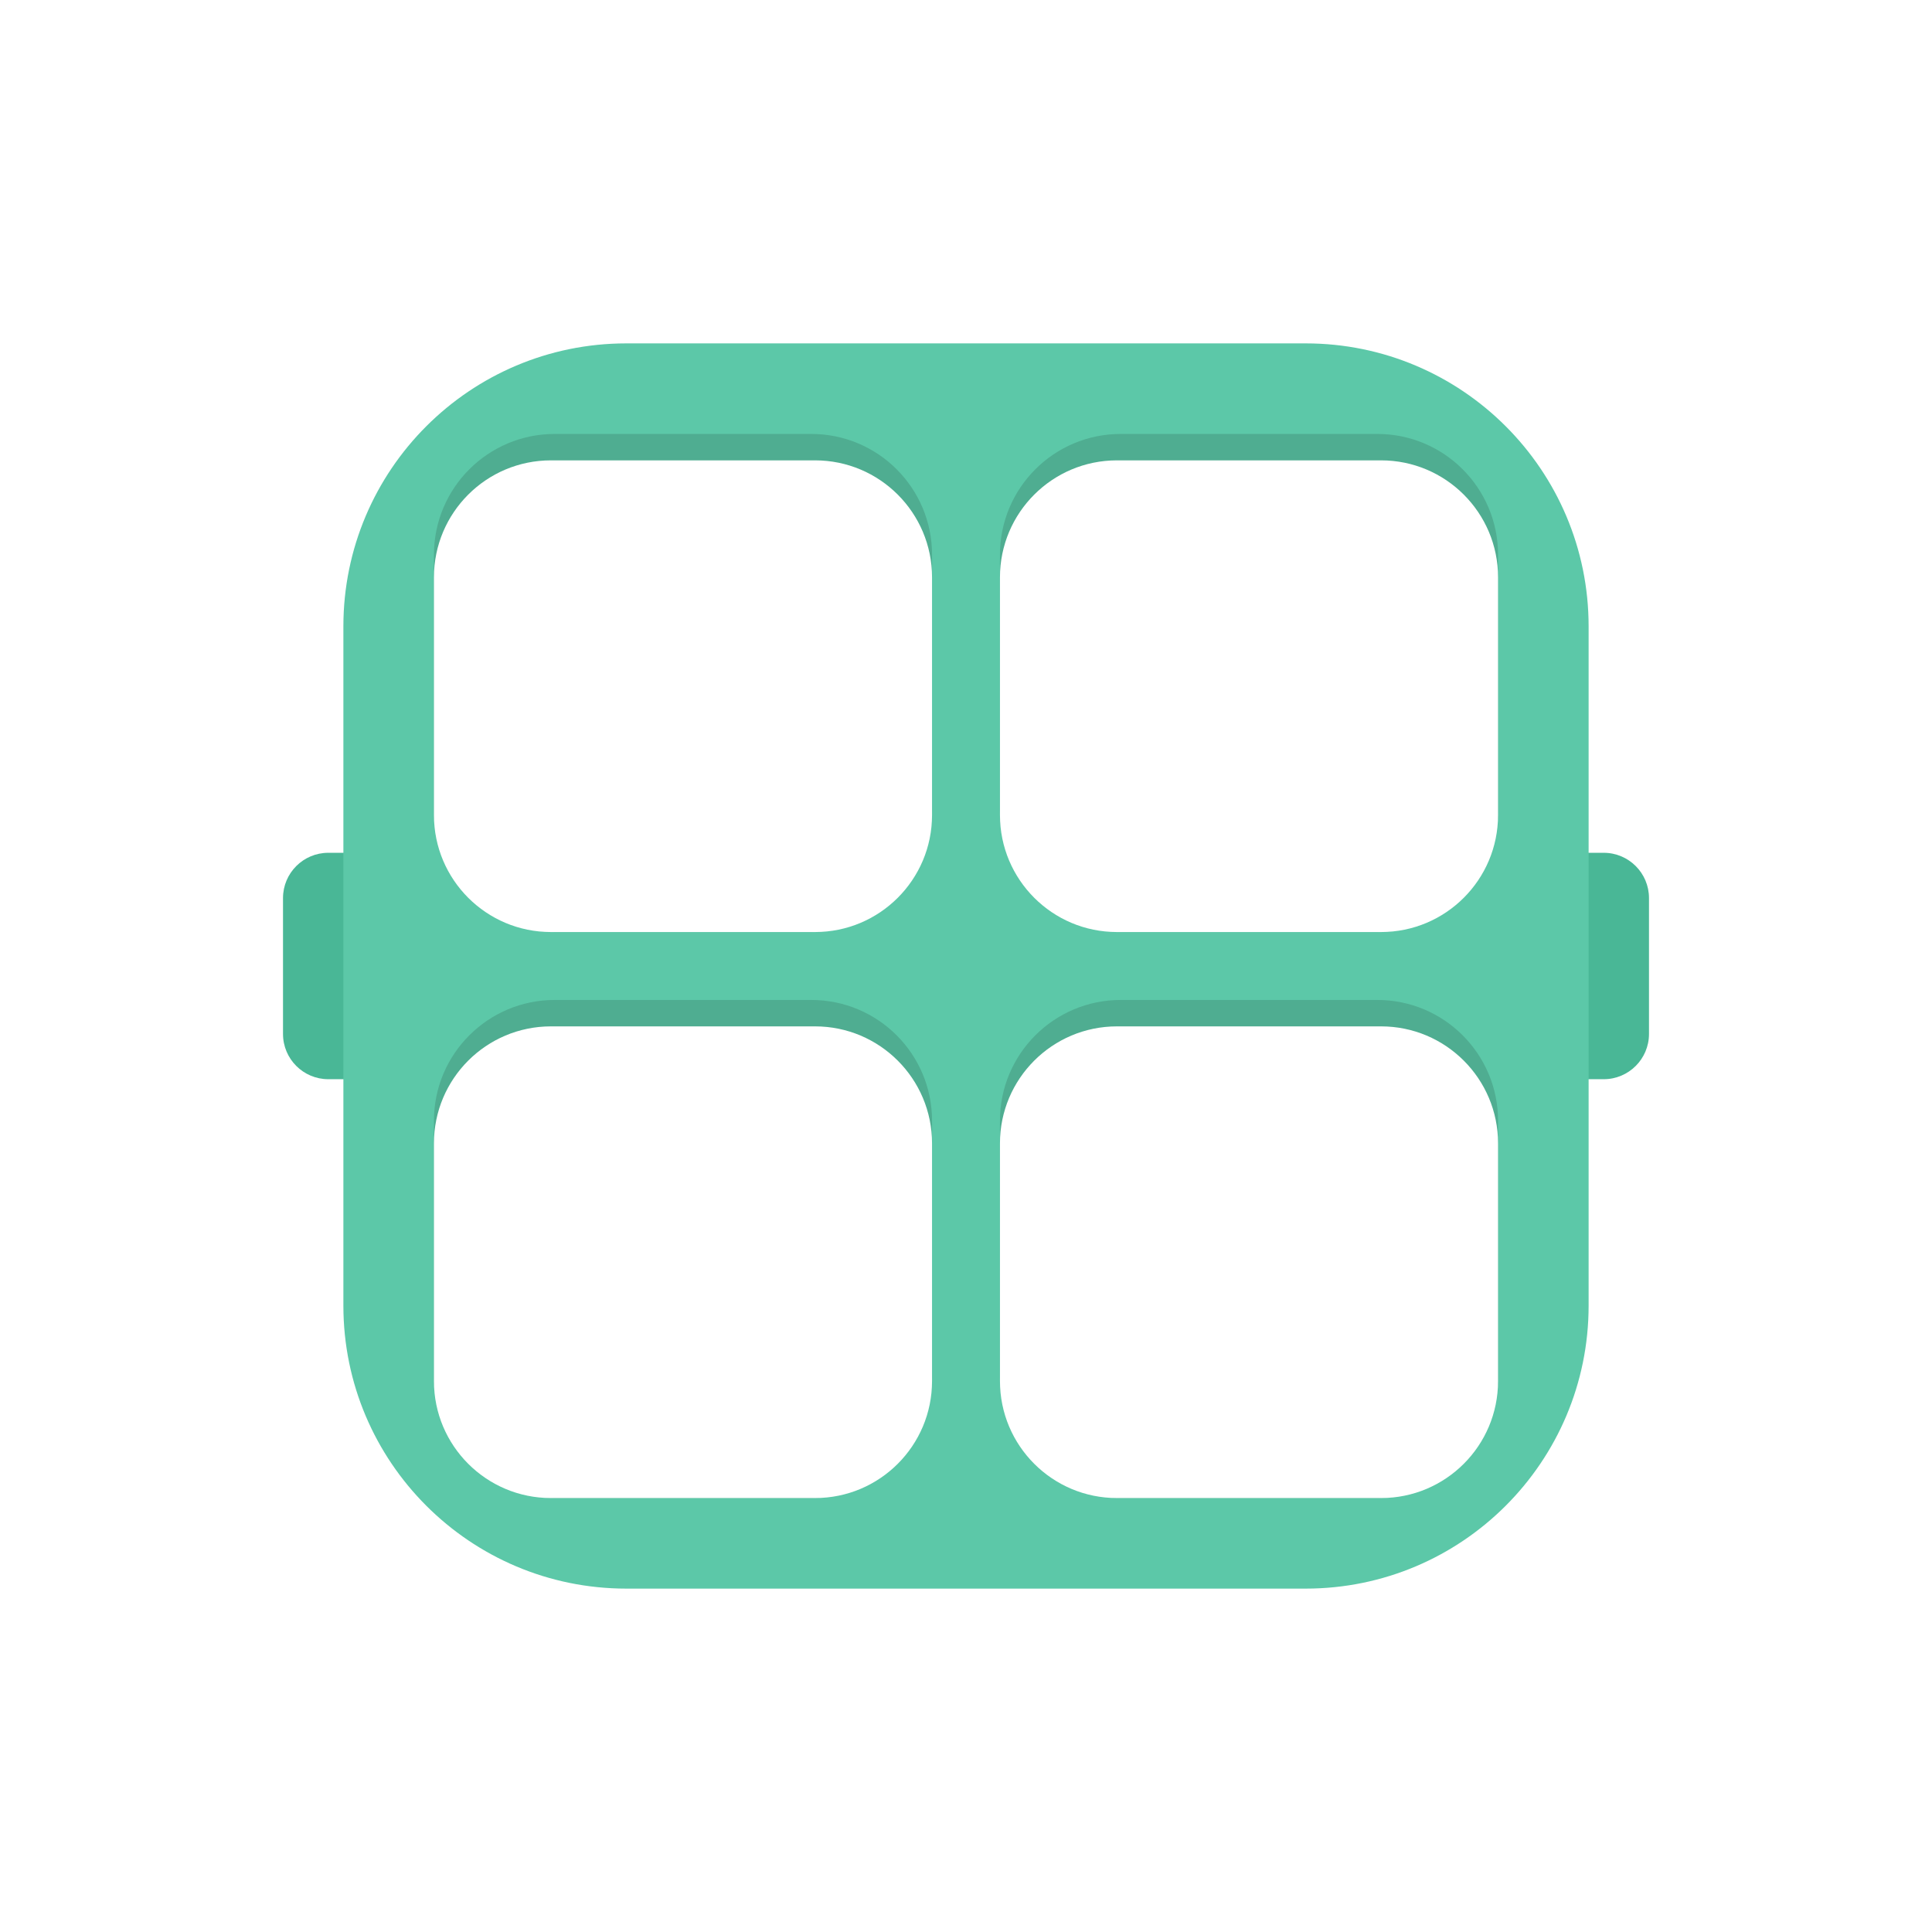
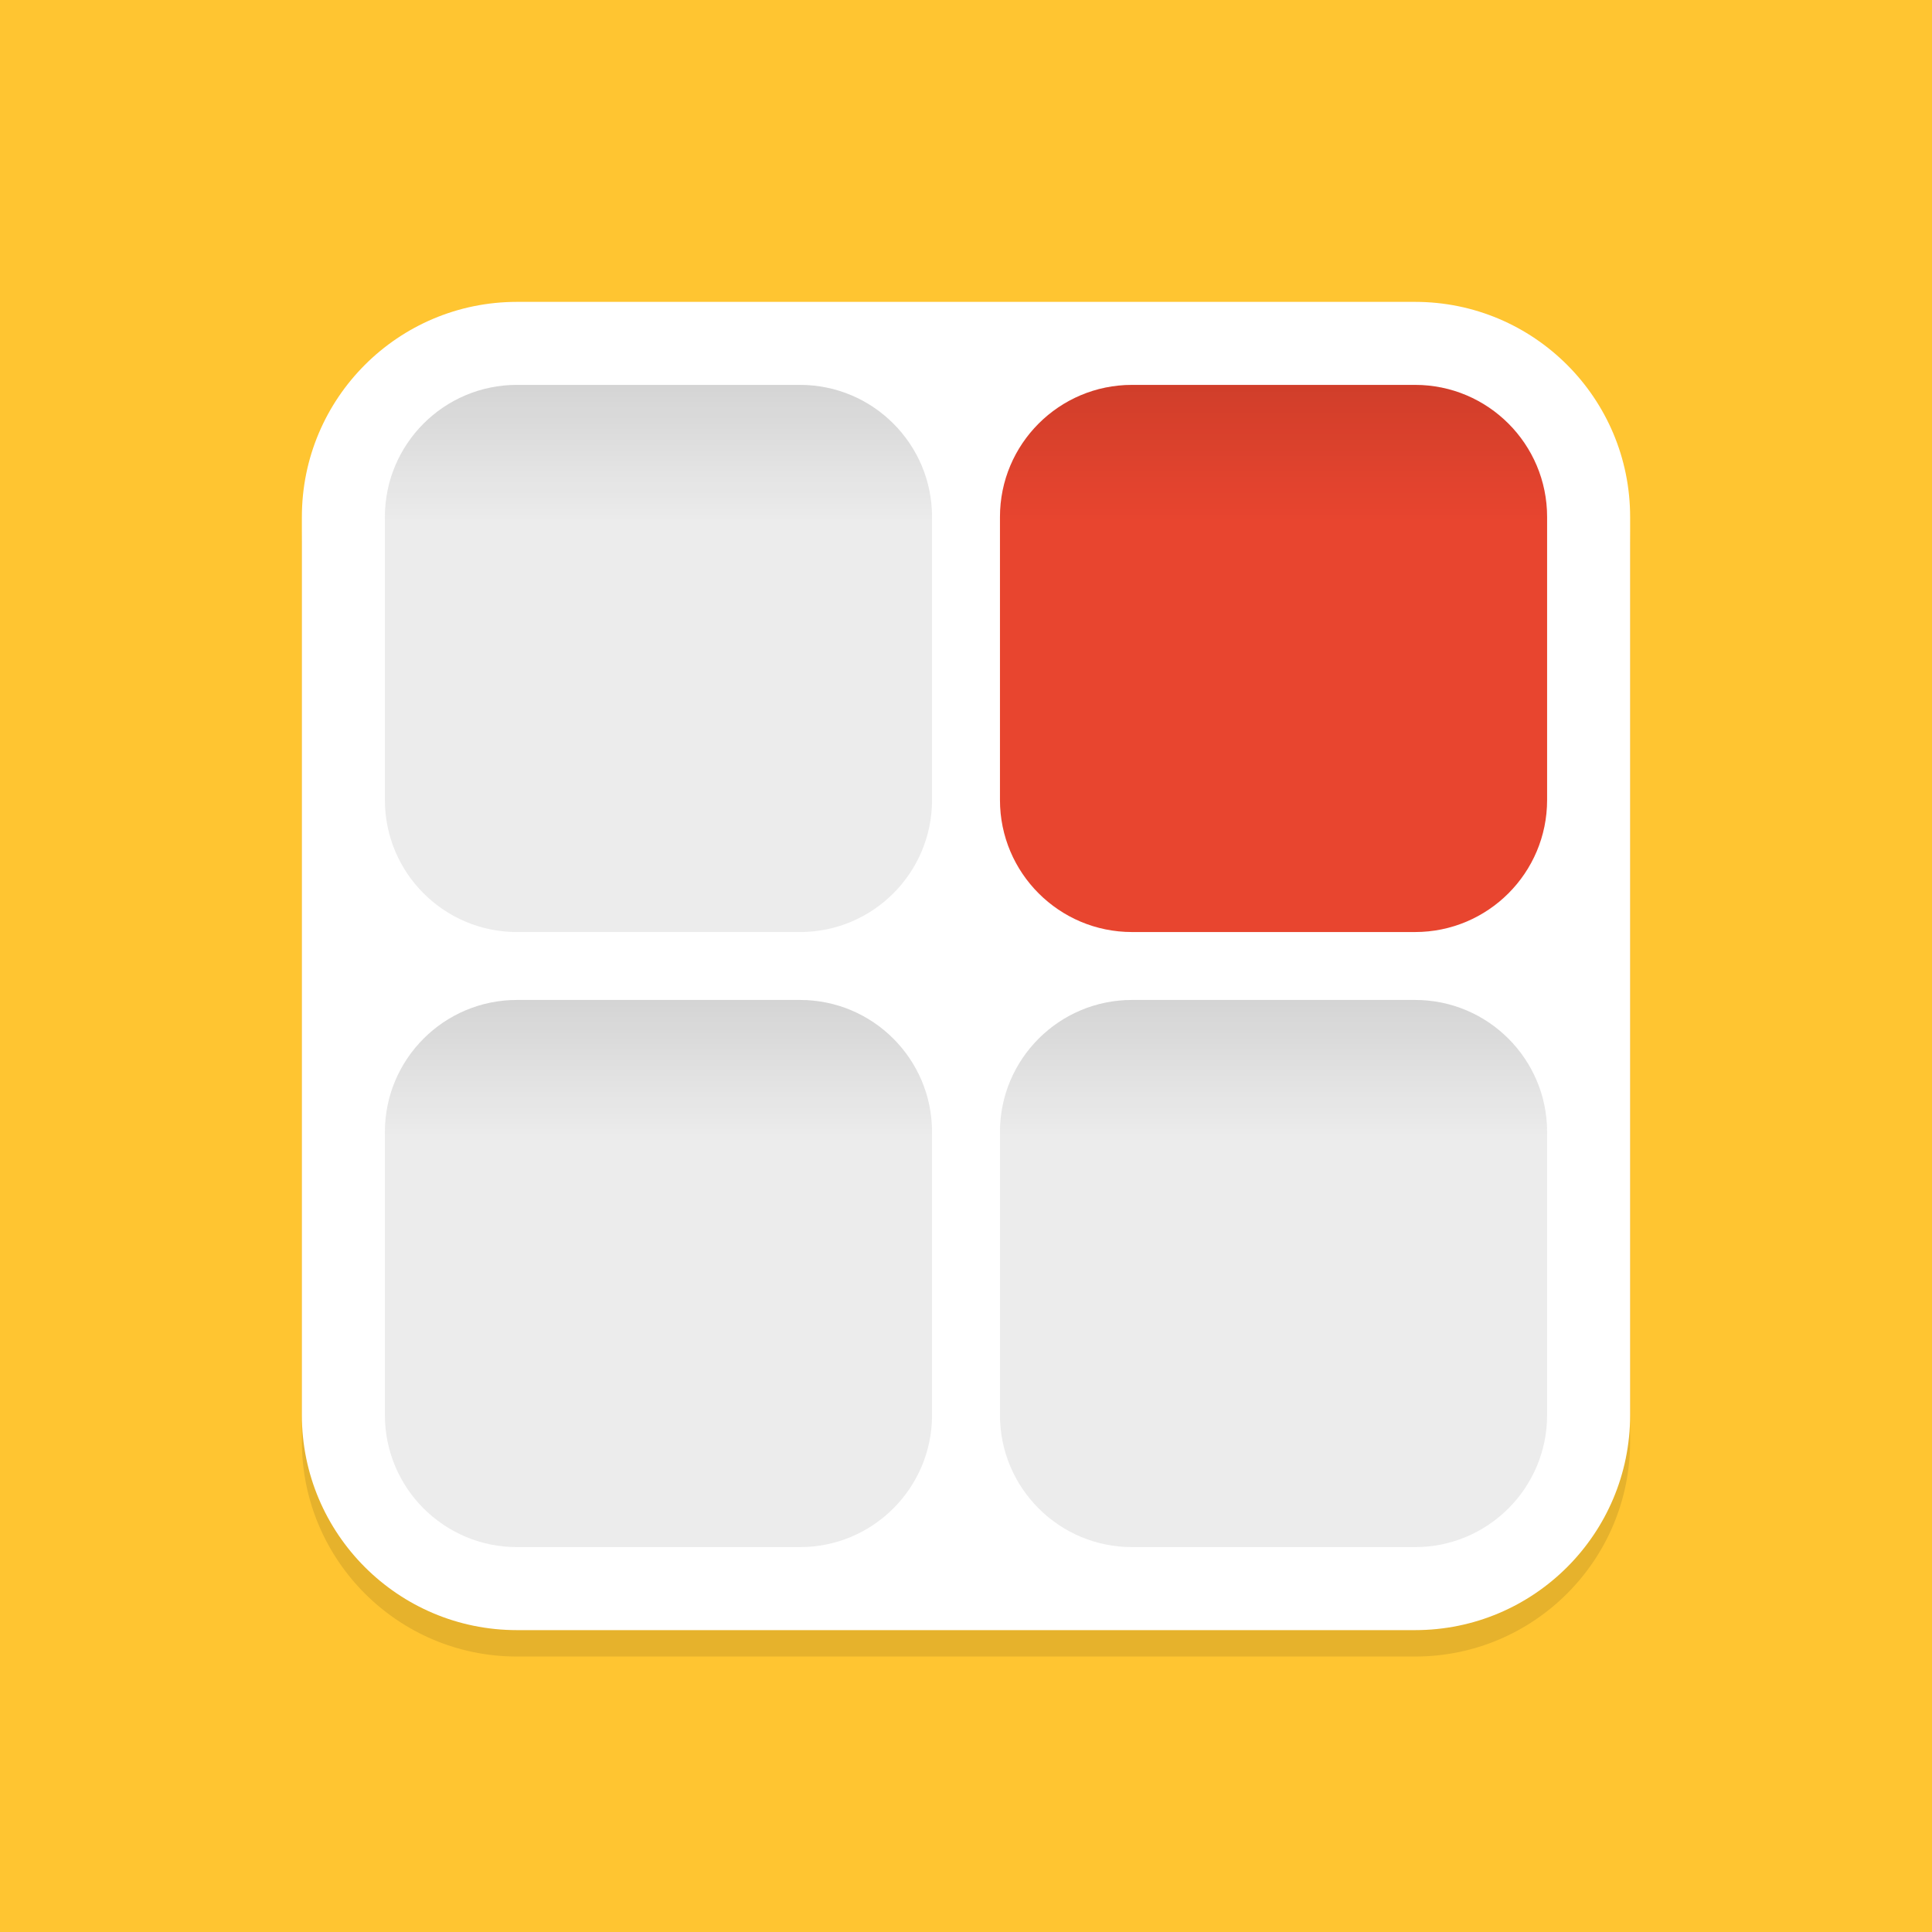
<svg xmlns="http://www.w3.org/2000/svg" viewBox="0 0 1024 1024" width="1024" height="1024">
-   <rect width="1024" height="1024" fill="#FFFFFF" />
+   <rect width="1024" height="1024" fill="#FFC531" />
  <g id="tray">
-     <rect x="150" y="452" width="60" height="120" rx="24" fill="#49B796" />
-     <rect x="814" y="452" width="60" height="120" rx="24" fill="#49B796" />
-     <rect x="182" y="182" width="660" height="660" rx="150" fill="#5CC8A8" />
-     <rect x="230" y="230" width="264" height="264" rx="64" fill="#000000" fill-opacity="0.14" />
-     <rect x="230" y="244" width="264" height="250" rx="62" fill="#FFFFFF" />
-     <rect x="530" y="230" width="264" height="264" rx="64" fill="#000000" fill-opacity="0.14" />
-     <rect x="530" y="244" width="264" height="250" rx="62" fill="#FFFFFF" />
-     <rect x="230" y="530" width="264" height="264" rx="64" fill="#000000" fill-opacity="0.14" />
-     <rect x="230" y="544" width="264" height="250" rx="62" fill="#FFFFFF" />
-     <rect x="530" y="530" width="264" height="264" rx="64" fill="#000000" fill-opacity="0.14" />
-     <rect x="530" y="544" width="264" height="250" rx="62" fill="#FFFFFF" />
+     <defs>
+       <linearGradient id="shade" x1="0" y1="0" x2="0" y2="1">
+         <stop offset="0" stop-color="#000" stop-opacity="0.10" />
+         <stop offset="0.25" stop-color="#000" stop-opacity="0" />
+       </linearGradient>
+     </defs>
+     <rect x="160" y="174" width="704" height="704" rx="114" fill="#000" fill-opacity="0.10" />
+     <rect x="160" y="160" width="704" height="704" rx="114" fill="#FFFFFF" />
+     <rect x="204" y="204" width="290" height="290" rx="70" fill="#ECECEC" />
+     <rect x="204" y="204" width="290" height="290" rx="70" fill="url(#shade)" />
+     <rect x="530" y="204" width="290" height="290" rx="70" fill="#E8452F" />
+     <rect x="530" y="204" width="290" height="290" rx="70" fill="url(#shade)" />
+     <rect x="204" y="530" width="290" height="290" rx="70" fill="#ECECEC" />
+     <rect x="204" y="530" width="290" height="290" rx="70" fill="url(#shade)" />
+     <rect x="530" y="530" width="290" height="290" rx="70" fill="#ECECEC" />
+     <rect x="530" y="530" width="290" height="290" rx="70" fill="url(#shade)" />
  </g>
</svg>
